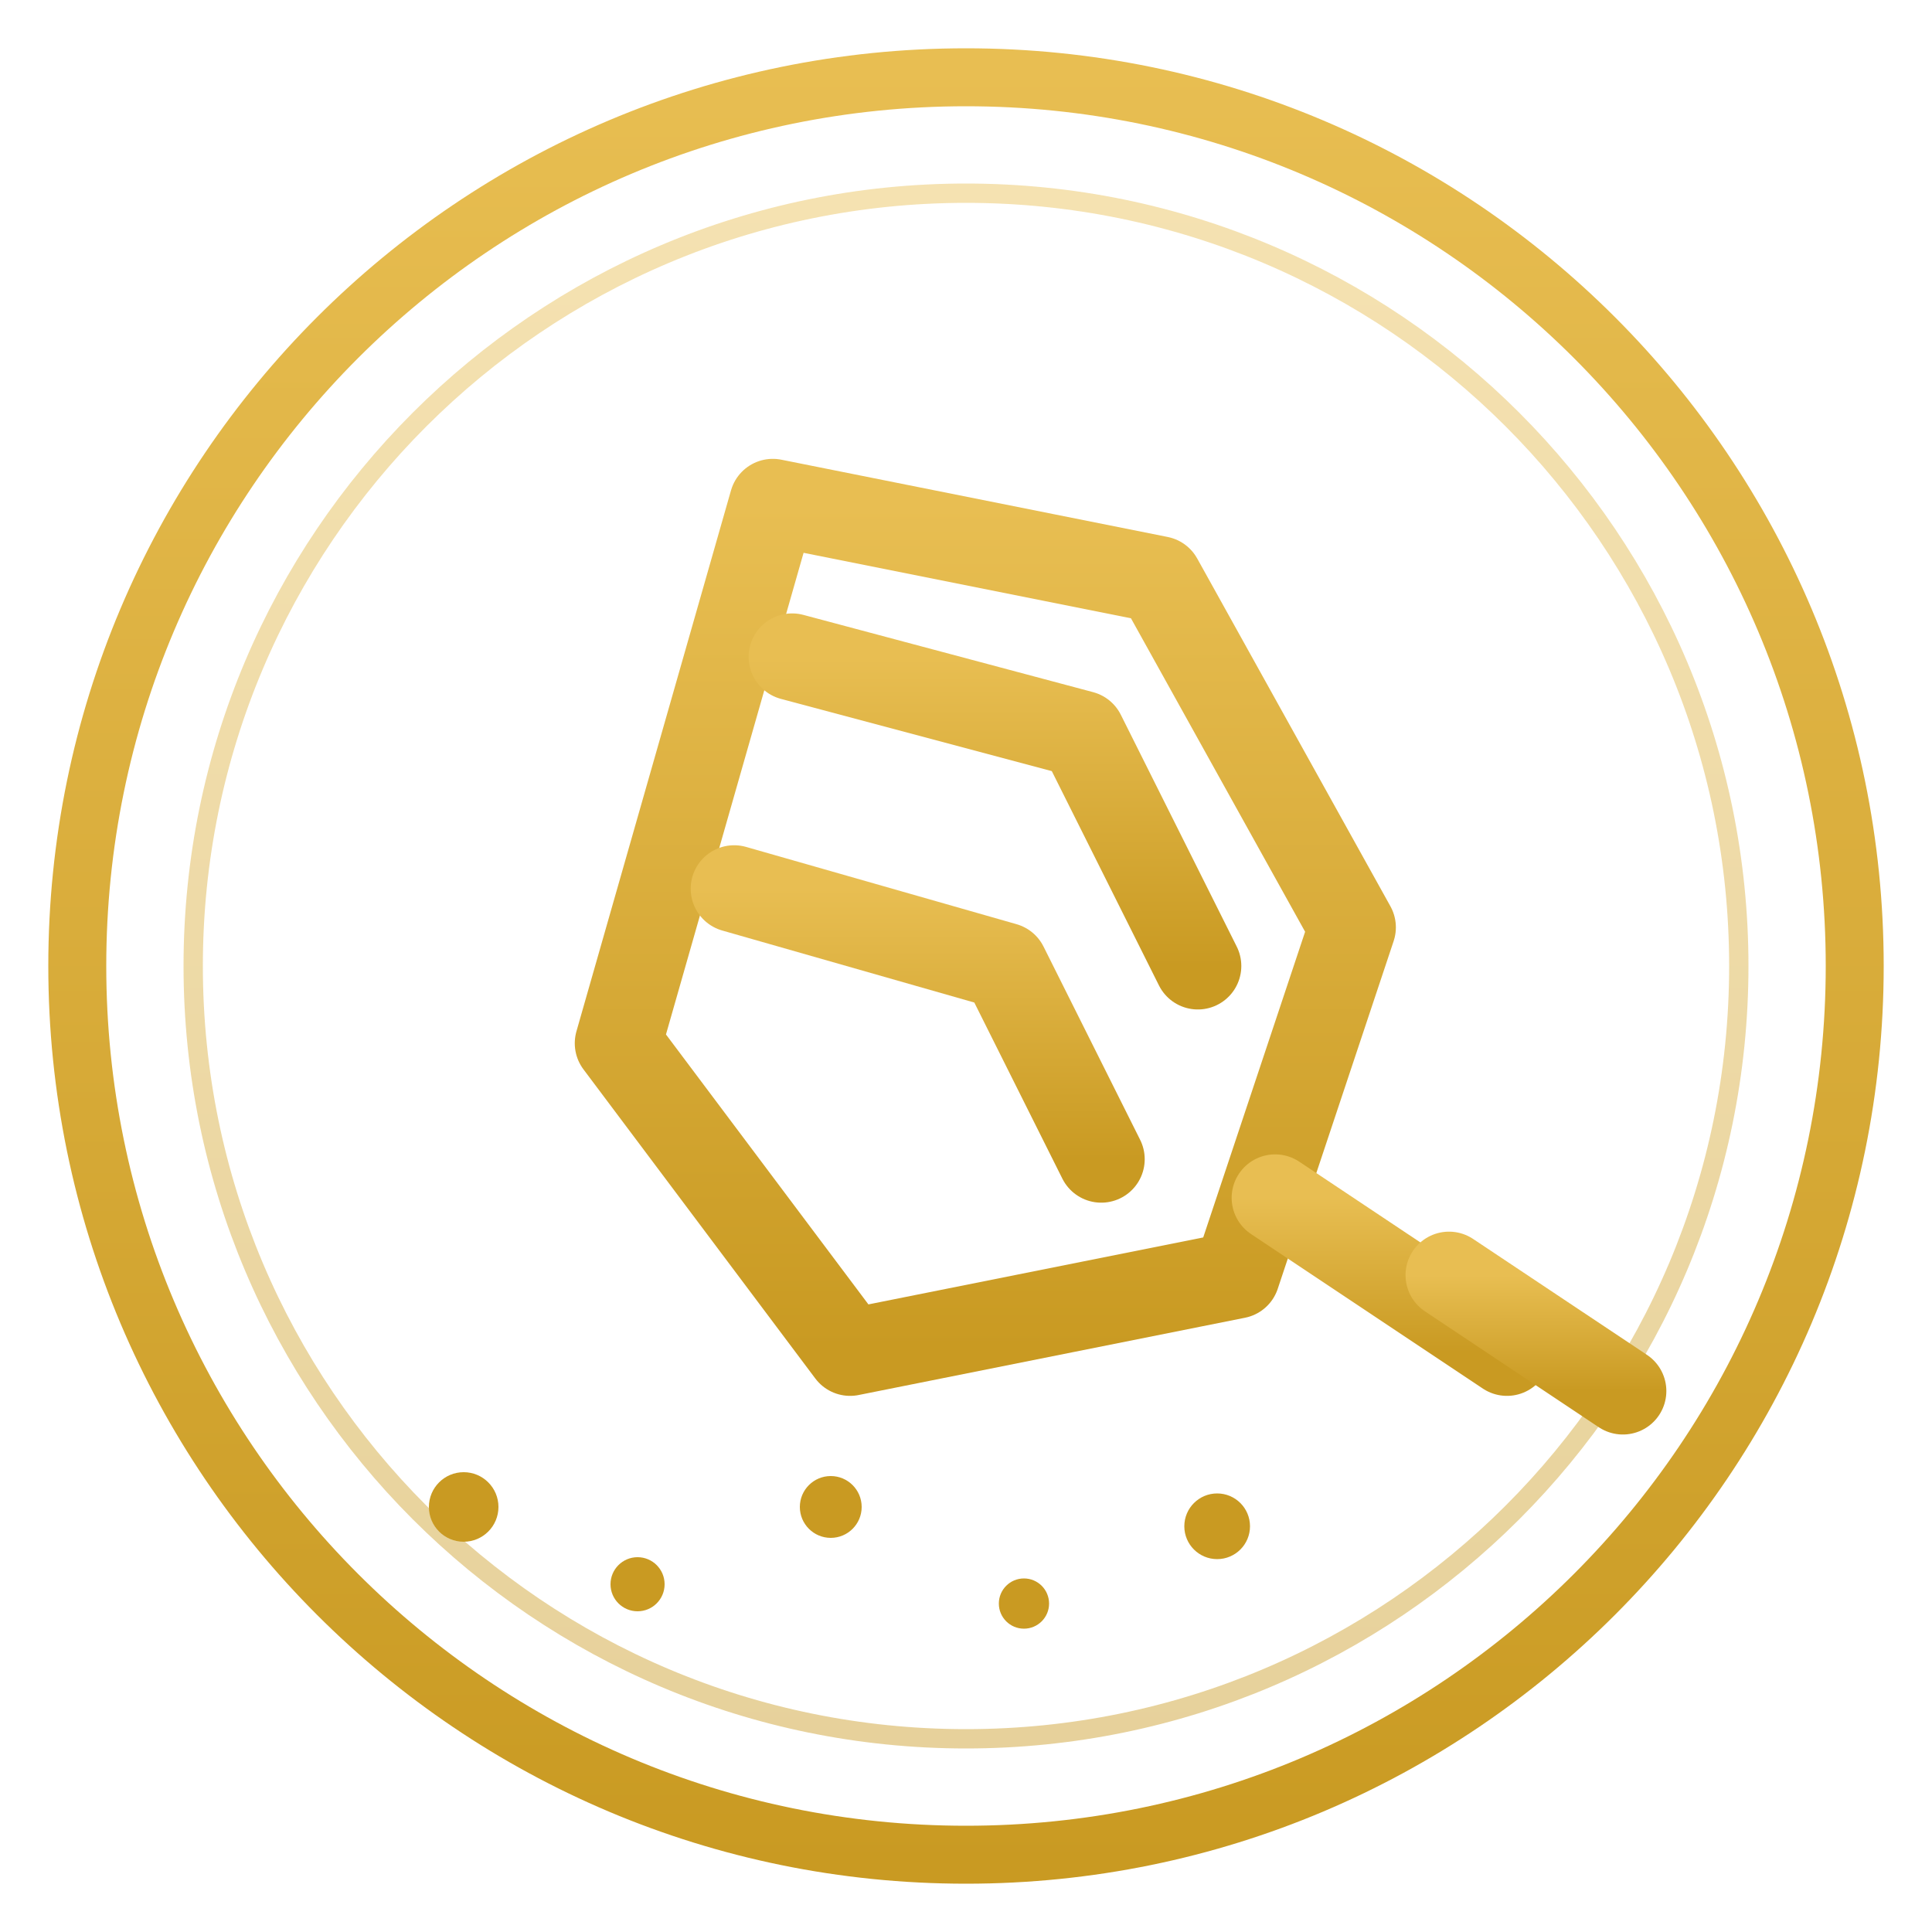
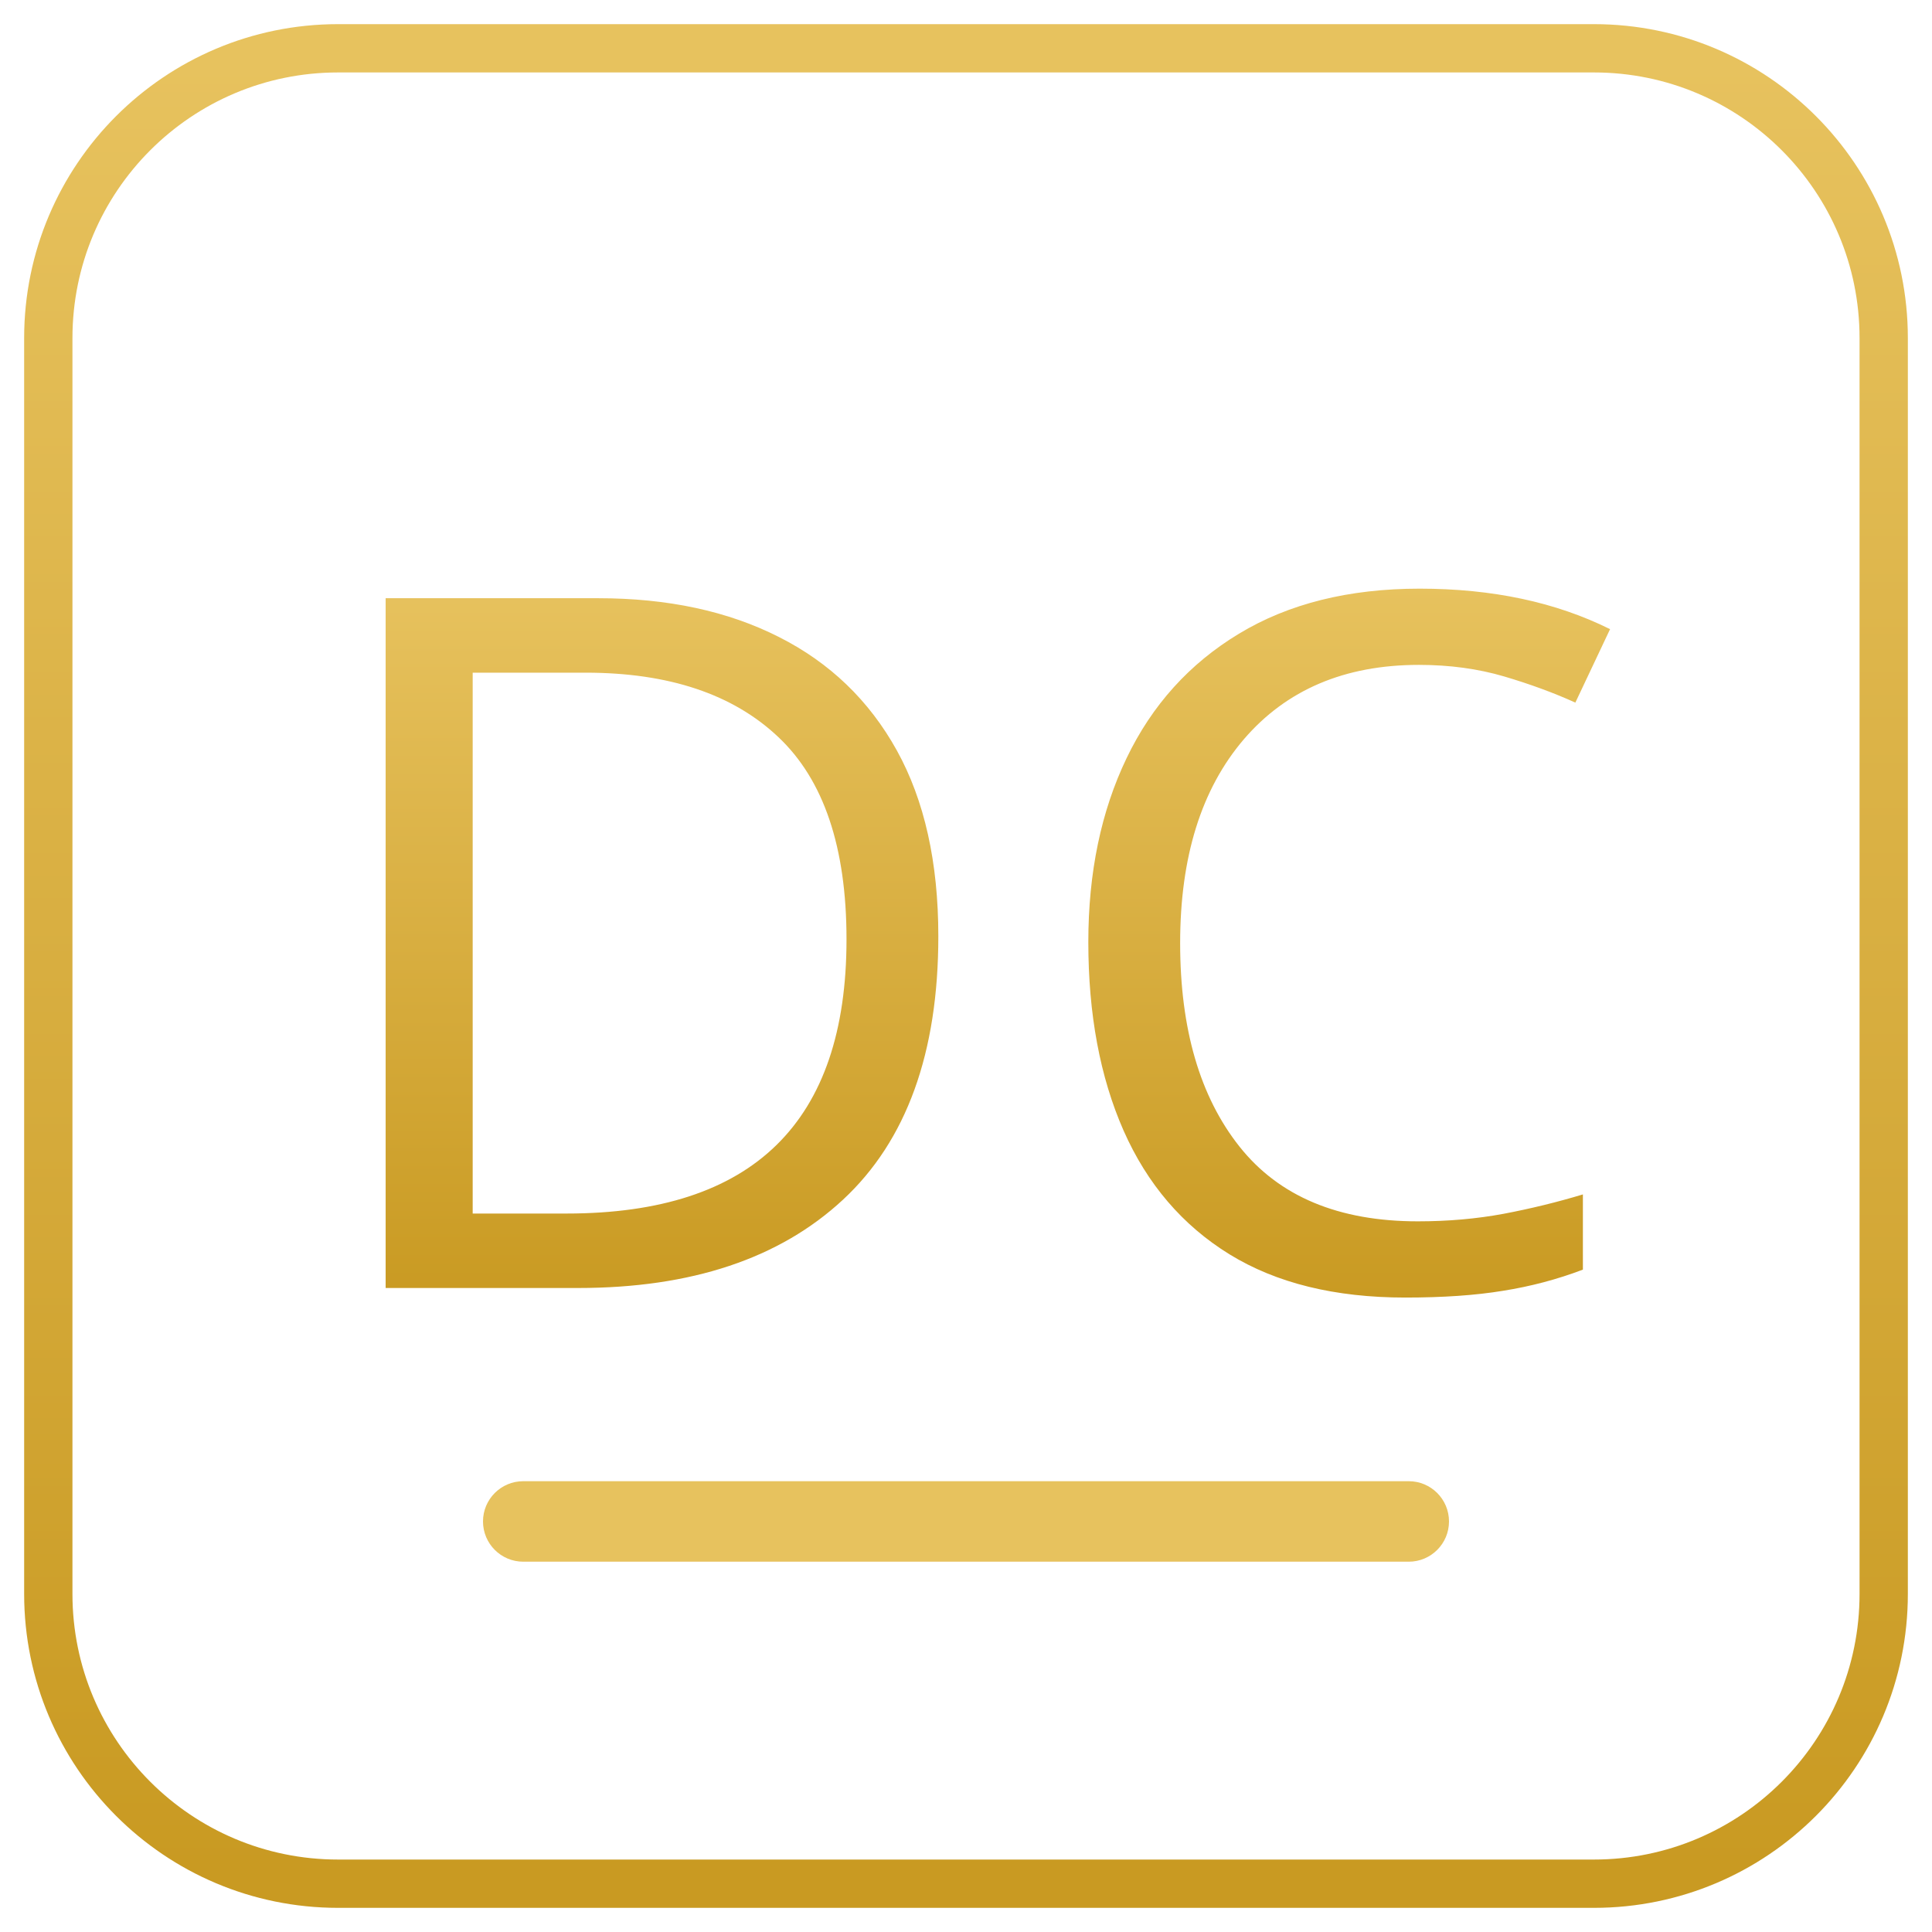
- <svg xmlns="http://www.w3.org/2000/svg" viewBox="0 0 100 100" width="96" height="96" role="img" aria-label="DC Concreting NSW">
+ <svg xmlns="http://www.w3.org/2000/svg" viewBox="0 0 120 120" width="120" height="120" role="img" aria-label="DC Concreting NSW monogram">
  <defs>
    <linearGradient id="g" x1="0" y1="0" x2="0" y2="1">
-       <stop offset="0" stop-color="#e8be52" />
+       <stop offset="0" stop-color="#e7c25e" />
      <stop offset="1" stop-color="#c99a22" />
    </linearGradient>
  </defs>
-   <circle cx="50" cy="50" r="46" fill="none" stroke="url(#g)" stroke-width="3" />
-   <circle cx="50" cy="50" r="40" fill="none" stroke="url(#g)" stroke-width="1" opacity=".45" />
-   <g fill="none" stroke="url(#g)" stroke-width="4.5" stroke-linecap="round" stroke-linejoin="round">
-     <path d="M40 26 L60 30 L70 48 L64 66 L44 70 L32 54 Z" />
-     <path d="M41 34 L56 38 L62 50" />
-     <path d="M38 46 L52 50 L57 60" />
-   </g>
-   <g stroke="url(#g)" stroke-width="4.5" stroke-linecap="round" fill="none">
-     <path d="M66 62 L78 70" />
-     <path d="M75 66 L84 72" />
-   </g>
-   <g fill="#c99a22">
-     <circle cx="24" cy="78" r="1.8" />
-     <circle cx="33" cy="82" r="1.4" />
-     <circle cx="43" cy="78" r="1.6" />
-     <circle cx="53" cy="83" r="1.3" />
-     <circle cx="63" cy="79" r="1.7" />
-   </g>
-   <path d="M18 76 H70" stroke="url(#g)" stroke-width="2" opacity=".55" />
+   <rect x="3" y="3" width="114" height="114" rx="18" fill="none" stroke="url(#g)" stroke-width="3" />
+   <text x="60" y="80" text-anchor="middle" font-family="Anton, Impact, sans-serif" font-size="60" fill="url(#g)" letter-spacing="2">DC</text>
+   <rect x="30" y="92" width="60" height="5" rx="2.5" fill="#e7c25e" />
</svg>
